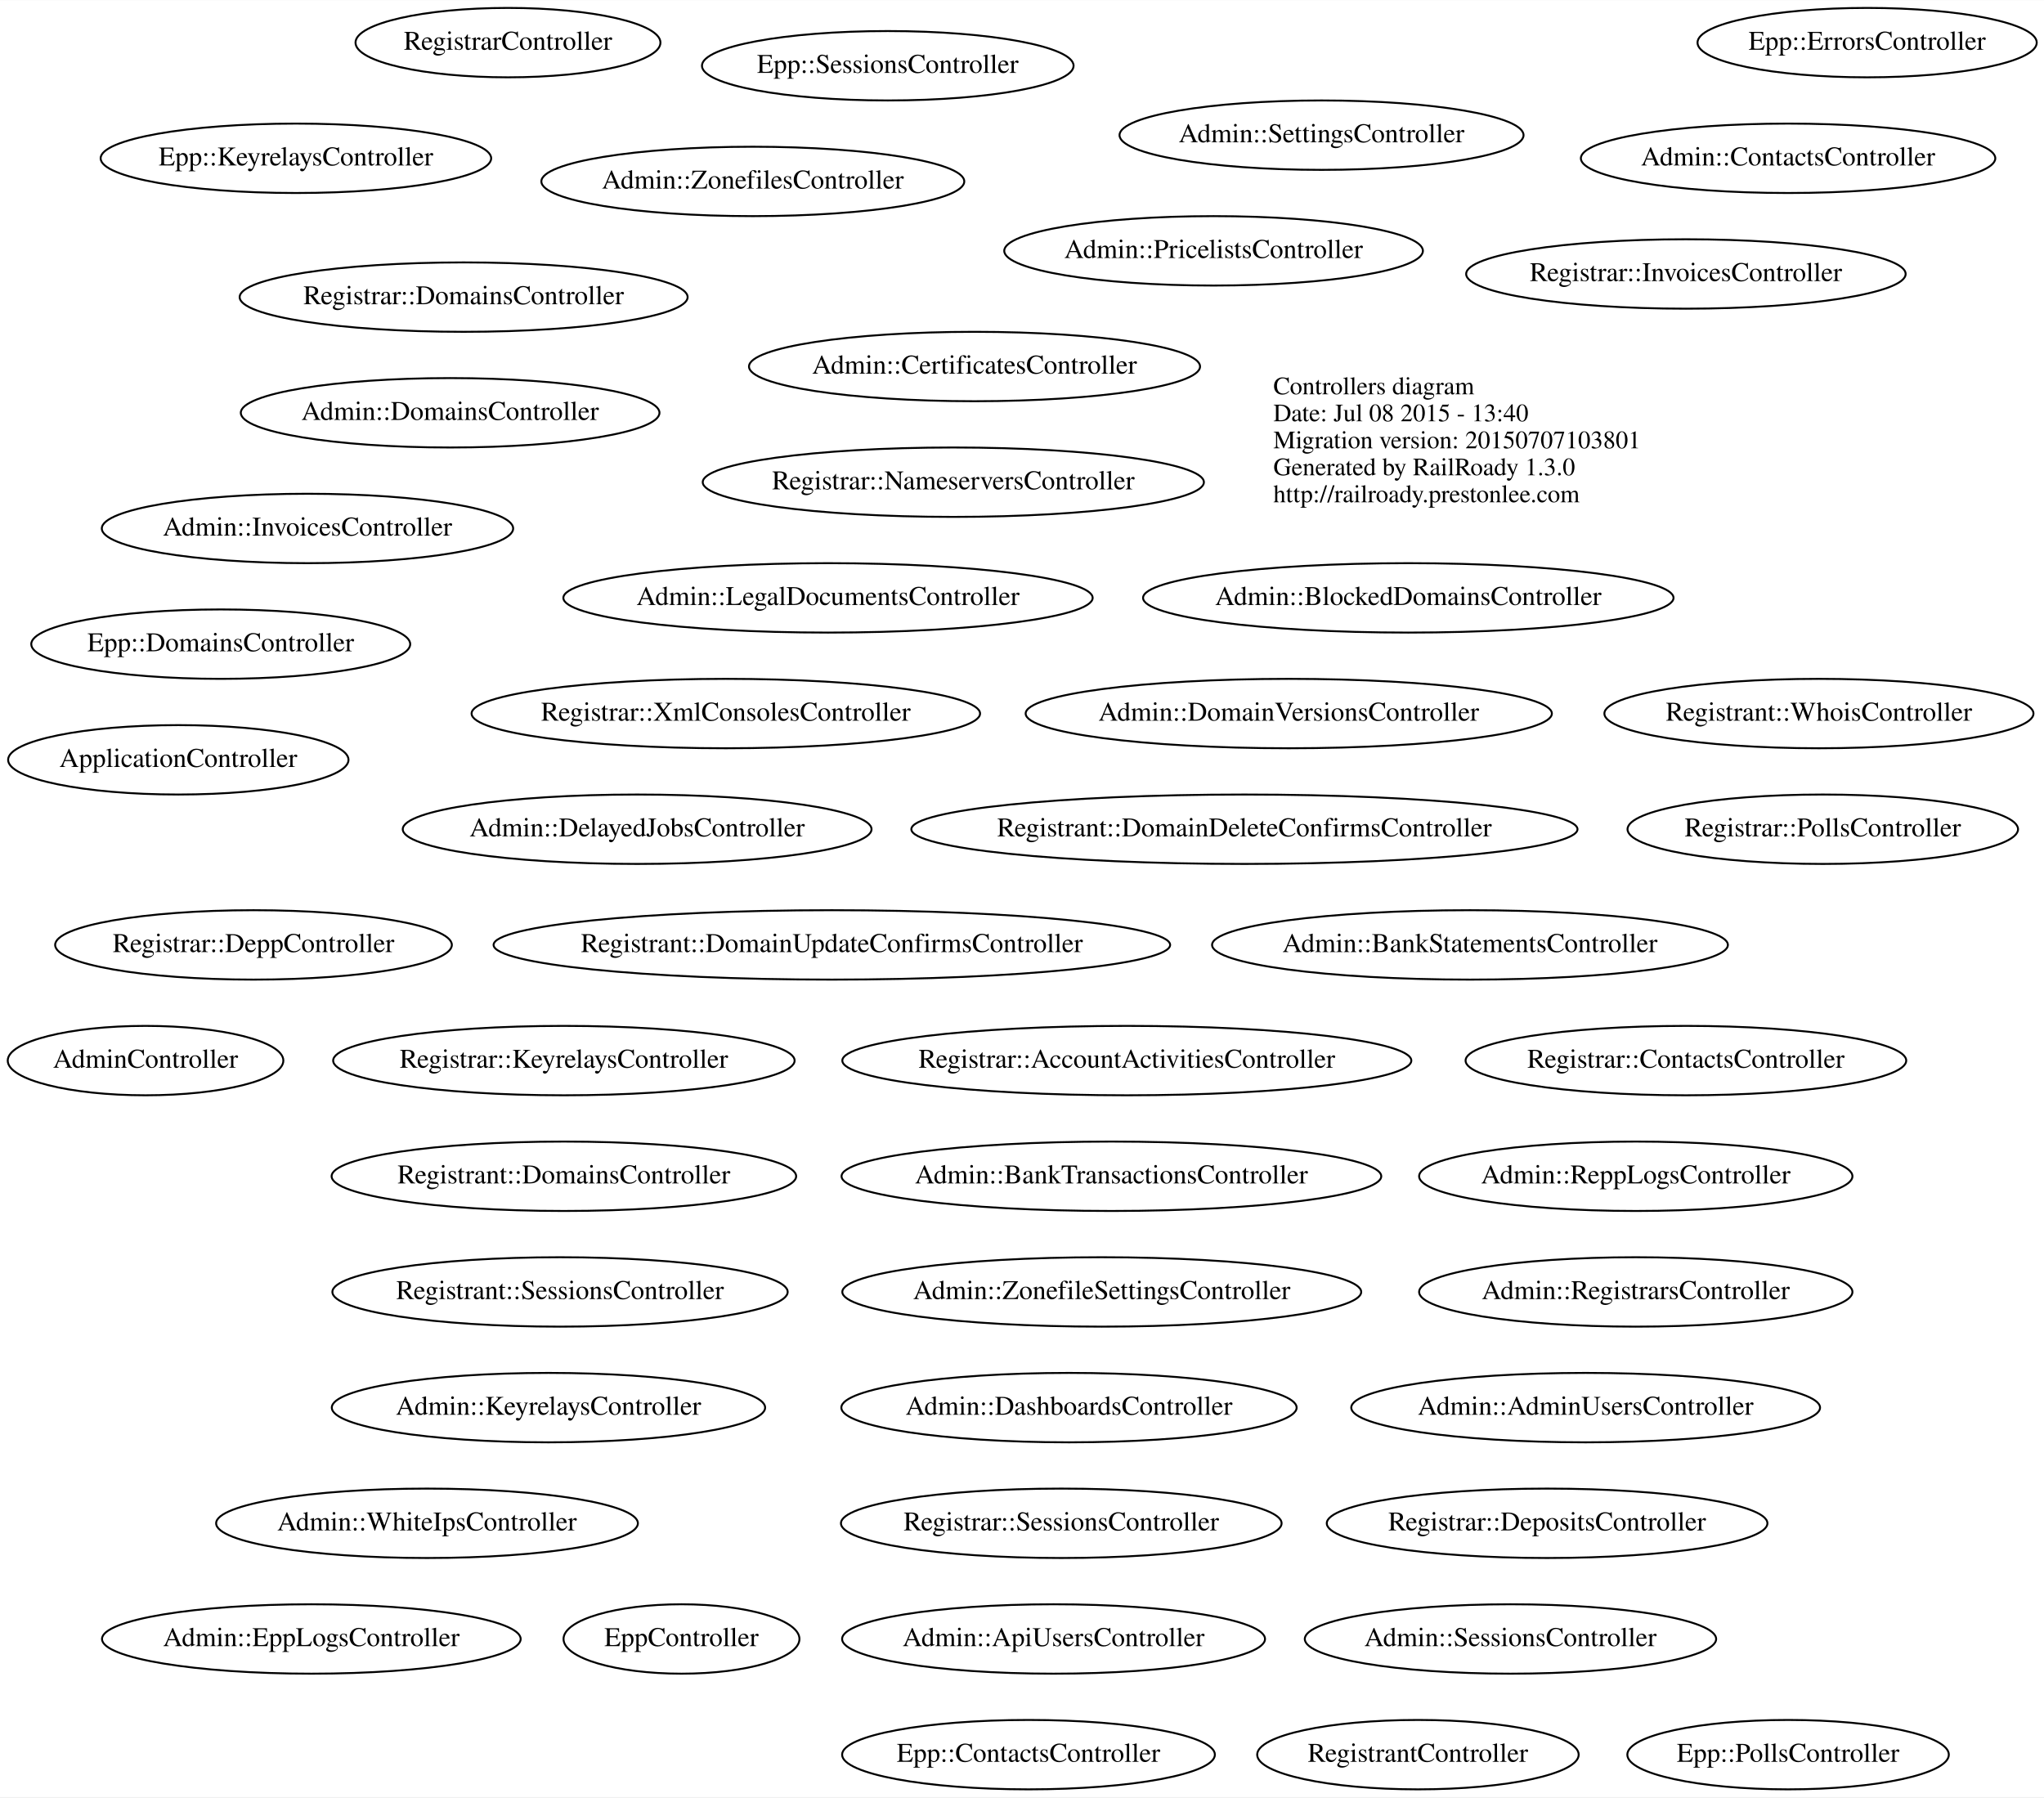
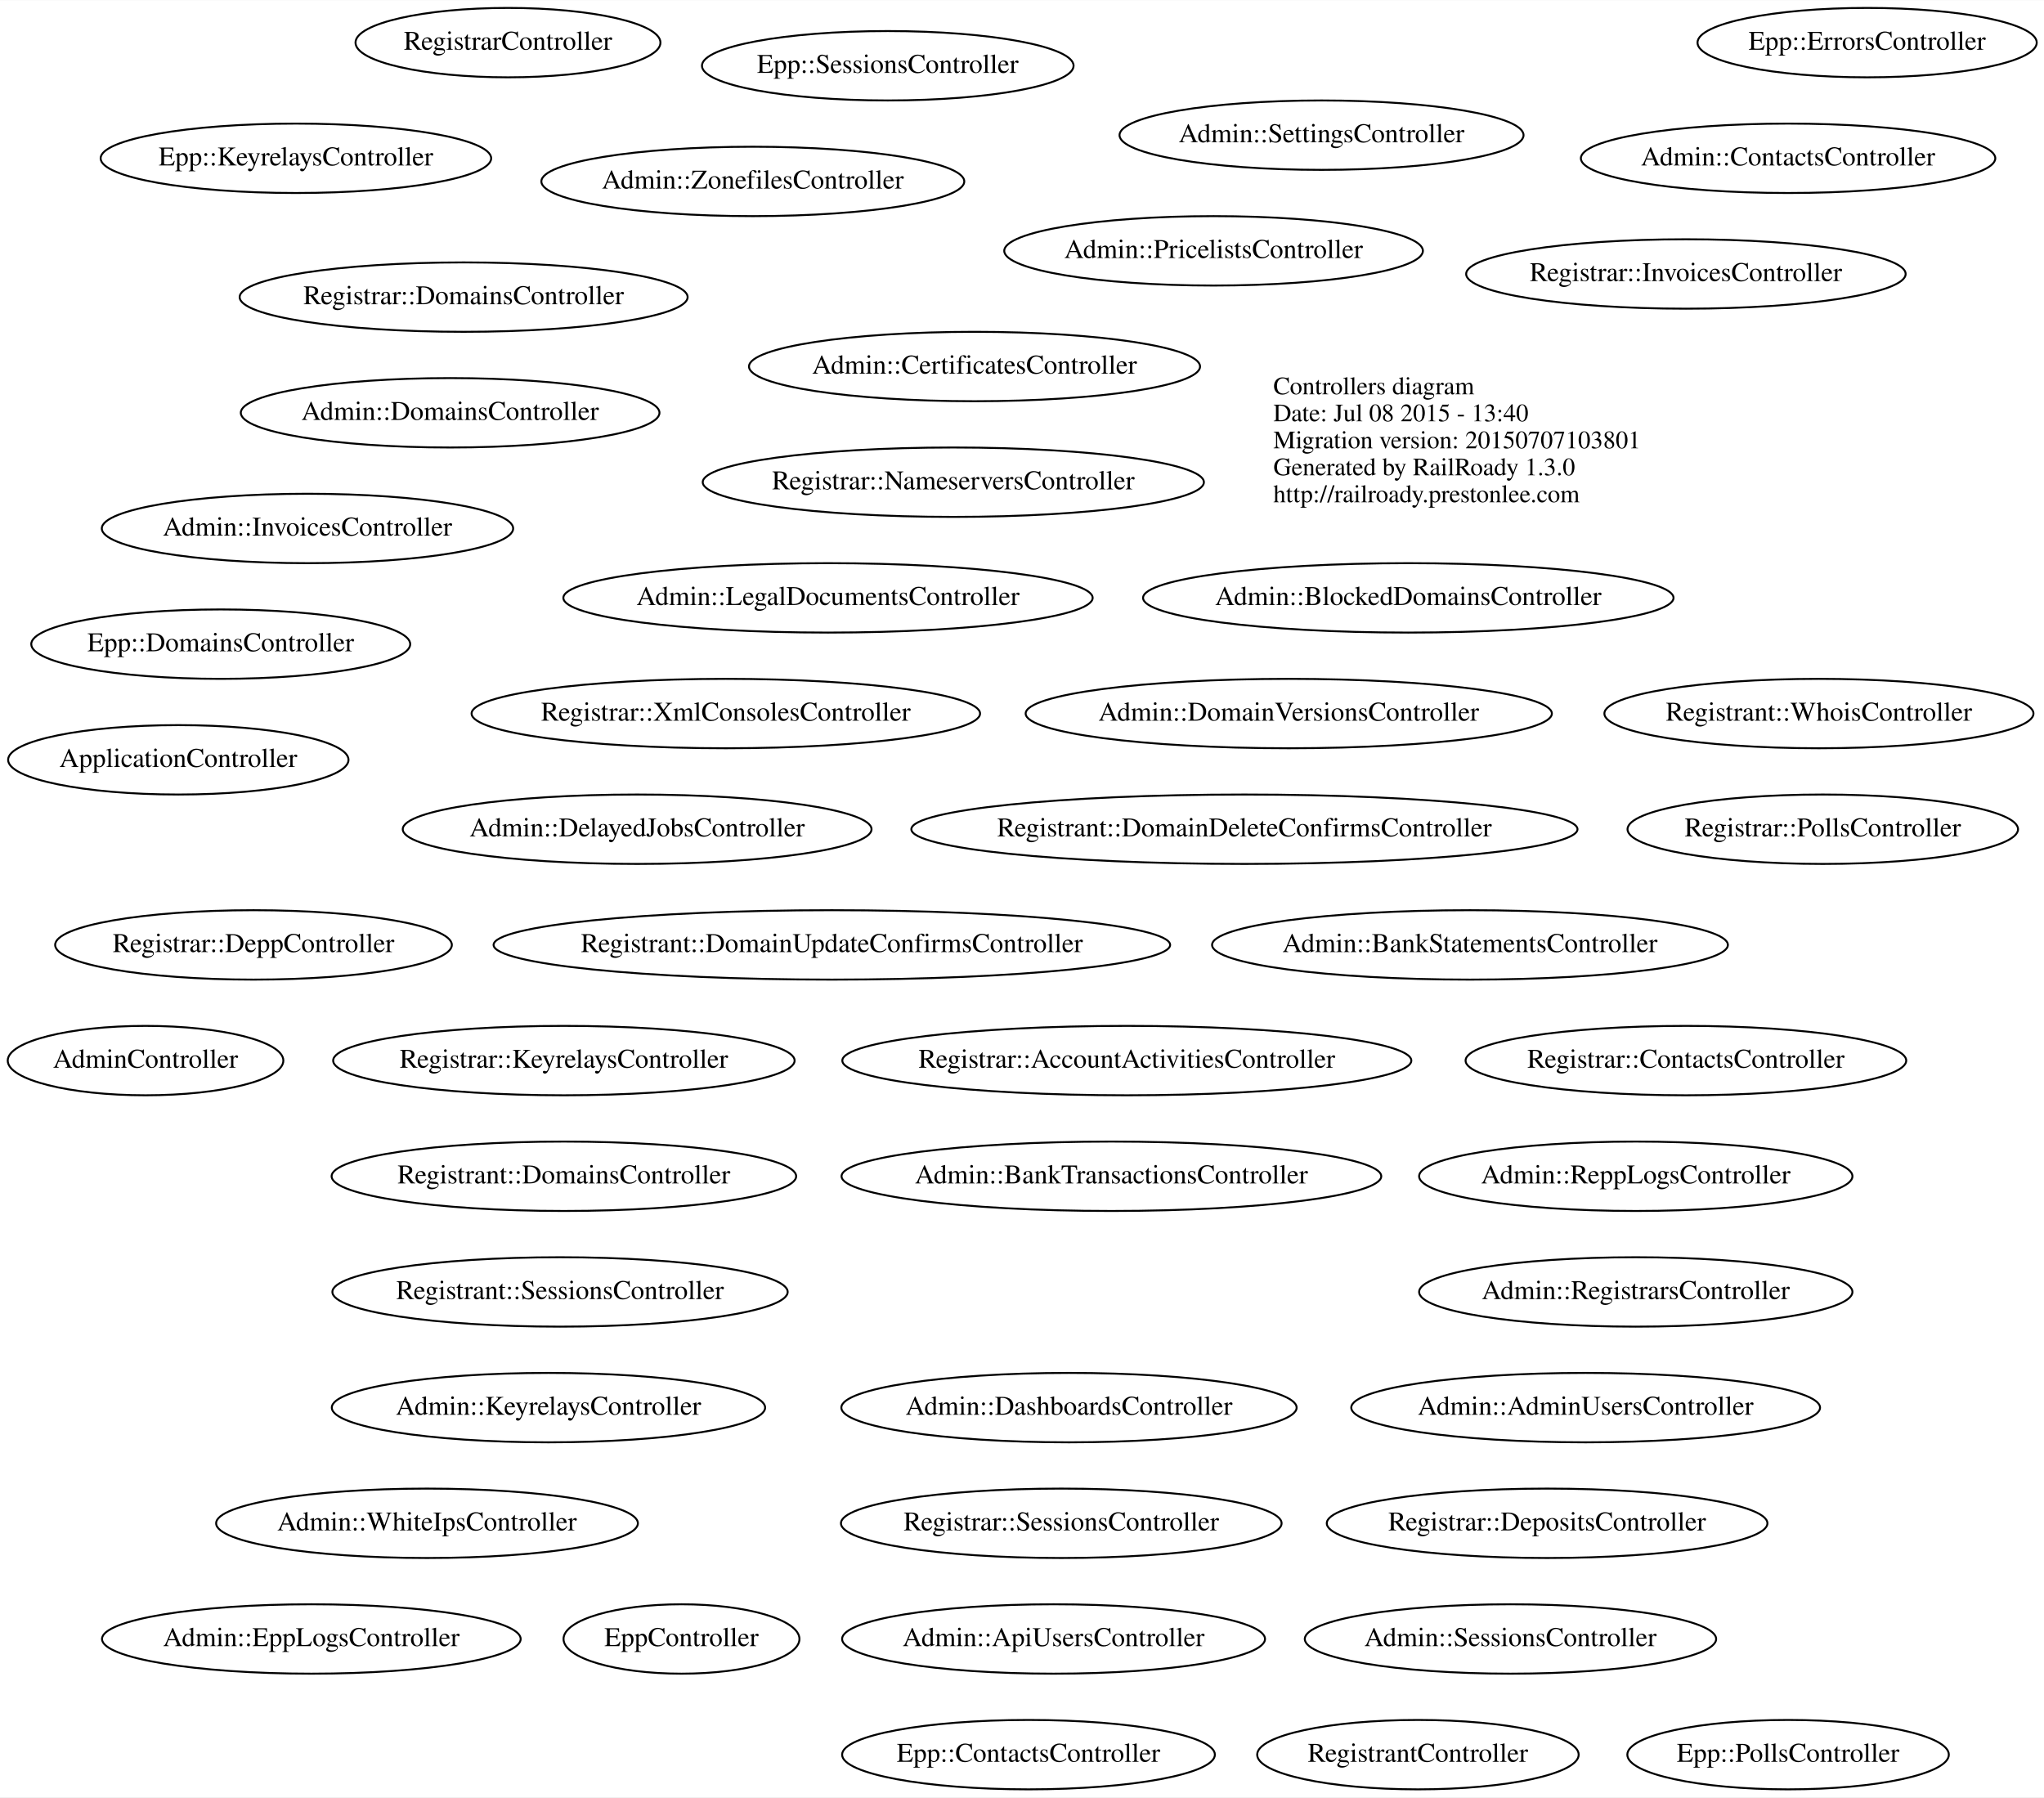
<svg xmlns="http://www.w3.org/2000/svg" width="1060pt" height="932pt" viewBox="0.00 0.00 1060.24 932.00">
  <g id="graph0" class="graph" transform="scale(1 1) rotate(0) translate(436.494 484)">
    <polygon fill="white" stroke="none" points="-436.494,448 -436.494,-484 623.742,-484 623.742,448 -436.494,448" />
    <g id="node1" class="node">
      <text text-anchor="start" x="224" y="-279.6" font-family="Times,serif" font-size="13.00">Controllers diagram</text>
      <text text-anchor="start" x="224" y="-265.6" font-family="Times,serif" font-size="13.00">Date: Jul 08 2015 - 13:40</text>
      <text text-anchor="start" x="224" y="-251.6" font-family="Times,serif" font-size="13.00">Migration version: 20150707103801</text>
      <text text-anchor="start" x="224" y="-237.6" font-family="Times,serif" font-size="13.00">Generated by RailRoady 1.3.0</text>
      <text text-anchor="start" x="224" y="-223.6" font-family="Times,serif" font-size="13.00">http://railroady.prestonlee.com</text>
    </g>
    <g id="node2" class="node">
      <ellipse fill="none" stroke="black" cx="299" cy="426" rx="83.386" ry="18" />
      <text text-anchor="middle" x="299" y="429.7" font-family="Times,serif" font-size="14.00">RegistrantController</text>
    </g>
    <g id="node3" class="node">
      <ellipse fill="none" stroke="black" cx="-322" cy="-150" rx="98.283" ry="18" />
      <text text-anchor="middle" x="-322" y="-146.3" font-family="Times,serif" font-size="14.00">Epp::DomainsController</text>
    </g>
    <g id="node4" class="node">
      <ellipse fill="none" stroke="black" cx="-283" cy="-402" rx="101.282" ry="18" />
      <text text-anchor="middle" x="-283" y="-398.3" font-family="Times,serif" font-size="14.00">Epp::KeyrelaysController</text>
    </g>
    <g id="node5" class="node">
      <ellipse fill="none" stroke="black" cx="24" cy="-450" rx="96.383" ry="18" />
      <text text-anchor="middle" x="24" y="-446.3" font-family="Times,serif" font-size="14.00">Epp::SessionsController</text>
    </g>
    <g id="node6" class="node">
      <ellipse fill="none" stroke="black" cx="491" cy="426" rx="83.386" ry="18" />
      <text text-anchor="middle" x="491" y="429.7" font-family="Times,serif" font-size="14.00">Epp::PollsController</text>
    </g>
    <g id="node7" class="node">
      <ellipse fill="none" stroke="black" cx="97" cy="426" rx="96.683" ry="18" />
      <text text-anchor="middle" x="97" y="429.7" font-family="Times,serif" font-size="14.00">Epp::ContactsController</text>
    </g>
    <g id="node8" class="node">
      <ellipse fill="none" stroke="black" cx="532" cy="-462" rx="87.985" ry="18" />
      <text text-anchor="middle" x="532" y="-458.3" font-family="Times,serif" font-size="14.00">Epp::ErrorsController</text>
    </g>
    <g id="node9" class="node">
      <ellipse fill="none" stroke="black" cx="-361" cy="66" rx="71.487" ry="18" />
      <text text-anchor="middle" x="-361" y="69.7" font-family="Times,serif" font-size="14.00">AdminController</text>
    </g>
    <g id="node10" class="node">
      <ellipse fill="none" stroke="black" cx="-173" cy="-462" rx="79.087" ry="18" />
      <text text-anchor="middle" x="-173" y="-458.3" font-family="Times,serif" font-size="14.00">RegistrarController</text>
    </g>
    <g id="node11" class="node">
      <ellipse fill="none" stroke="black" cx="-203" cy="-270" rx="108.581" ry="18" />
      <text text-anchor="middle" x="-203" y="-266.3" font-family="Times,serif" font-size="14.00">Admin::DomainsController</text>
    </g>
    <g id="node12" class="node">
      <ellipse fill="none" stroke="black" cx="-106" cy="-54" rx="121.578" ry="18" />
      <text text-anchor="middle" x="-106" y="-50.3" font-family="Times,serif" font-size="14.00">Admin::DelayedJobsController</text>
    </g>
    <g id="node13" class="node">
      <ellipse fill="none" stroke="black" cx="-215" cy="306" rx="109.381" ry="18" />
      <text text-anchor="middle" x="-215" y="309.7" font-family="Times,serif" font-size="14.00">Admin::WhiteIpsController</text>
    </g>
    <g id="node14" class="node">
      <ellipse fill="none" stroke="black" cx="193" cy="-354" rx="108.581" ry="18" />
      <text text-anchor="middle" x="193" y="-350.3" font-family="Times,serif" font-size="14.00">Admin::PricelistsController</text>
    </g>
    <g id="node15" class="node">
      <ellipse fill="none" stroke="black" cx="-46" cy="-390" rx="109.681" ry="18" />
      <text text-anchor="middle" x="-46" y="-386.3" font-family="Times,serif" font-size="14.00">Admin::ZonefilesController</text>
    </g>
    <g id="node16" class="node">
      <ellipse fill="none" stroke="black" cx="249" cy="-414" rx="104.782" ry="18" />
      <text text-anchor="middle" x="249" y="-410.3" font-family="Times,serif" font-size="14.00">Admin::SettingsController</text>
    </g>
    <g id="node17" class="node">
      <ellipse fill="none" stroke="black" cx="110" cy="366" rx="109.681" ry="18" />
      <text text-anchor="middle" x="110" y="369.7" font-family="Times,serif" font-size="14.00">Admin::ApiUsersController</text>
    </g>
    <g id="node18" class="node">
      <ellipse fill="none" stroke="black" cx="-152" cy="246" rx="112.38" ry="18" />
      <text text-anchor="middle" x="-152" y="249.7" font-family="Times,serif" font-size="14.00">Admin::KeyrelaysController</text>
    </g>
    <g id="node19" class="node">
      <ellipse fill="none" stroke="black" cx="347" cy="366" rx="106.681" ry="18" />
      <text text-anchor="middle" x="347" y="369.7" font-family="Times,serif" font-size="14.00">Admin::SessionsController</text>
    </g>
    <g id="node20" class="node">
      <ellipse fill="none" stroke="black" cx="232" cy="-114" rx="136.476" ry="18" />
      <text text-anchor="middle" x="232" y="-110.3" font-family="Times,serif" font-size="14.00">Admin::DomainVersionsController</text>
    </g>
    <g id="node21" class="node">
      <ellipse fill="none" stroke="black" cx="491" cy="-402" rx="107.482" ry="18" />
      <text text-anchor="middle" x="491" y="-398.3" font-family="Times,serif" font-size="14.00">Admin::ContactsController</text>
    </g>
    <g id="node22" class="node">
      <ellipse fill="none" stroke="black" cx="69" cy="-294" rx="116.979" ry="18" />
      <text text-anchor="middle" x="69" y="-290.3" font-family="Times,serif" font-size="14.00">Admin::CertificatesController</text>
    </g>
    <g id="node23" class="node">
      <ellipse fill="none" stroke="black" cx="326" cy="6" rx="133.776" ry="18" />
      <text text-anchor="middle" x="326" y="9.7" font-family="Times,serif" font-size="14.00">Admin::BankStatementsController</text>
    </g>
    <g id="node24" class="node">
      <ellipse fill="none" stroke="black" cx="140" cy="126" rx="139.976" ry="18" />
      <text text-anchor="middle" x="140" y="129.7" font-family="Times,serif" font-size="14.00">Admin::BankTransactionsController</text>
    </g>
    <g id="node25" class="node">
      <ellipse fill="none" stroke="black" cx="294" cy="-174" rx="137.576" ry="18" />
      <text text-anchor="middle" x="294" y="-170.3" font-family="Times,serif" font-size="14.00">Admin::BlockedDomainsController</text>
    </g>
    <g id="node26" class="node">
      <ellipse fill="none" stroke="black" cx="118" cy="246" rx="118.079" ry="18" />
      <text text-anchor="middle" x="118" y="249.7" font-family="Times,serif" font-size="14.00">Admin::DashboardsController</text>
    </g>
-     <g id="node27" class="node">
-       <ellipse fill="none" stroke="black" cx="135" cy="186" rx="134.576" ry="18" />
-       <text text-anchor="middle" x="135" y="189.7" font-family="Times,serif" font-size="14.00">Admin::ZonefileSettingsController</text>
-     </g>
    <g id="node28" class="node">
      <ellipse fill="none" stroke="black" cx="412" cy="186" rx="112.38" ry="18" />
      <text text-anchor="middle" x="412" y="189.7" font-family="Times,serif" font-size="14.00">Admin::RegistrarsController</text>
    </g>
    <g id="node29" class="node">
      <ellipse fill="none" stroke="black" cx="412" cy="126" rx="112.38" ry="18" />
      <text text-anchor="middle" x="412" y="129.7" font-family="Times,serif" font-size="14.00">Admin::ReppLogsController</text>
    </g>
    <g id="node30" class="node">
      <ellipse fill="none" stroke="black" cx="-277" cy="-210" rx="106.681" ry="18" />
      <text text-anchor="middle" x="-277" y="-206.3" font-family="Times,serif" font-size="14.00">Admin::InvoicesController</text>
    </g>
    <g id="node31" class="node">
      <ellipse fill="none" stroke="black" cx="386" cy="246" rx="121.578" ry="18" />
      <text text-anchor="middle" x="386" y="249.7" font-family="Times,serif" font-size="14.00">Admin::AdminUsersController</text>
    </g>
    <g id="node32" class="node">
      <ellipse fill="none" stroke="black" cx="-275" cy="366" rx="108.581" ry="18" />
      <text text-anchor="middle" x="-275" y="369.7" font-family="Times,serif" font-size="14.00">Admin::EppLogsController</text>
    </g>
    <g id="node33" class="node">
      <ellipse fill="none" stroke="black" cx="-7" cy="-174" rx="137.276" ry="18" />
      <text text-anchor="middle" x="-7" y="-170.3" font-family="Times,serif" font-size="14.00">Admin::LegalDocumentsController</text>
    </g>
    <g id="node34" class="node">
      <ellipse fill="none" stroke="black" cx="-344" cy="-90" rx="88.284" ry="18" />
      <text text-anchor="middle" x="-344" y="-86.3" font-family="Times,serif" font-size="14.00">ApplicationController</text>
    </g>
    <g id="node35" class="node">
      <ellipse fill="none" stroke="black" cx="-196" cy="-330" rx="116.18" ry="18" />
      <text text-anchor="middle" x="-196" y="-326.3" font-family="Times,serif" font-size="14.00">Registrar::DomainsController</text>
    </g>
    <g id="node36" class="node">
      <ellipse fill="none" stroke="black" cx="-144" cy="66" rx="119.679" ry="18" />
      <text text-anchor="middle" x="-144" y="69.7" font-family="Times,serif" font-size="14.00">Registrar::KeyrelaysController</text>
    </g>
    <g id="node37" class="node">
      <ellipse fill="none" stroke="black" cx="114" cy="306" rx="114.28" ry="18" />
      <text text-anchor="middle" x="114" y="309.7" font-family="Times,serif" font-size="14.00">Registrar::SessionsController</text>
    </g>
    <g id="node38" class="node">
      <ellipse fill="none" stroke="black" cx="509" cy="-54" rx="101.282" ry="18" />
      <text text-anchor="middle" x="509" y="-50.3" font-family="Times,serif" font-size="14.00">Registrar::PollsController</text>
    </g>
    <g id="node39" class="node">
      <ellipse fill="none" stroke="black" cx="366" cy="306" rx="114.28" ry="18" />
      <text text-anchor="middle" x="366" y="309.7" font-family="Times,serif" font-size="14.00">Registrar::DepositsController</text>
    </g>
    <g id="node40" class="node">
      <ellipse fill="none" stroke="black" cx="438" cy="66" rx="114.28" ry="18" />
      <text text-anchor="middle" x="438" y="69.7" font-family="Times,serif" font-size="14.00">Registrar::ContactsController</text>
    </g>
    <g id="node41" class="node">
      <ellipse fill="none" stroke="black" cx="-305" cy="6" rx="102.882" ry="18" />
      <text text-anchor="middle" x="-305" y="9.7" font-family="Times,serif" font-size="14.00">Registrar::DeppController</text>
    </g>
    <g id="node42" class="node">
      <ellipse fill="none" stroke="black" cx="58" cy="-234" rx="129.977" ry="18" />
      <text text-anchor="middle" x="58" y="-230.3" font-family="Times,serif" font-size="14.00">Registrar::NameserversController</text>
    </g>
    <g id="node43" class="node">
      <ellipse fill="none" stroke="black" cx="-60" cy="-114" rx="131.877" ry="18" />
      <text text-anchor="middle" x="-60" y="-110.3" font-family="Times,serif" font-size="14.00">Registrar::XmlConsolesController</text>
    </g>
    <g id="node44" class="node">
      <ellipse fill="none" stroke="black" cx="438" cy="-342" rx="113.98" ry="18" />
      <text text-anchor="middle" x="438" y="-338.3" font-family="Times,serif" font-size="14.00">Registrar::InvoicesController</text>
    </g>
    <g id="node45" class="node">
      <ellipse fill="none" stroke="black" cx="148" cy="66" rx="147.574" ry="18" />
      <text text-anchor="middle" x="148" y="69.7" font-family="Times,serif" font-size="14.00">Registrar::AccountActivitiesController</text>
    </g>
    <g id="node46" class="node">
      <ellipse fill="none" stroke="black" cx="-144" cy="126" rx="120.479" ry="18" />
      <text text-anchor="middle" x="-144" y="129.7" font-family="Times,serif" font-size="14.00">Registrant::DomainsController</text>
    </g>
    <g id="node47" class="node">
      <ellipse fill="none" stroke="black" cx="-146" cy="186" rx="118.079" ry="18" />
      <text text-anchor="middle" x="-146" y="189.7" font-family="Times,serif" font-size="14.00">Registrant::SessionsController</text>
    </g>
    <g id="node48" class="node">
      <ellipse fill="none" stroke="black" cx="-5" cy="6" rx="175.469" ry="18" />
      <text text-anchor="middle" x="-5" y="9.7" font-family="Times,serif" font-size="14.00">Registrant::DomainUpdateConfirmsController</text>
    </g>
    <g id="node49" class="node">
      <ellipse fill="none" stroke="black" cx="507" cy="-114" rx="111.28" ry="18" />
      <text text-anchor="middle" x="507" y="-110.3" font-family="Times,serif" font-size="14.00">Registrant::WhoisController</text>
    </g>
    <g id="node50" class="node">
      <ellipse fill="none" stroke="black" cx="209" cy="-54" rx="172.769" ry="18" />
      <text text-anchor="middle" x="209" y="-50.3" font-family="Times,serif" font-size="14.00">Registrant::DomainDeleteConfirmsController</text>
    </g>
    <g id="node51" class="node">
      <ellipse fill="none" stroke="black" cx="-83" cy="366" rx="61.189" ry="18" />
      <text text-anchor="middle" x="-83" y="369.7" font-family="Times,serif" font-size="14.00">EppController</text>
    </g>
  </g>
</svg>
